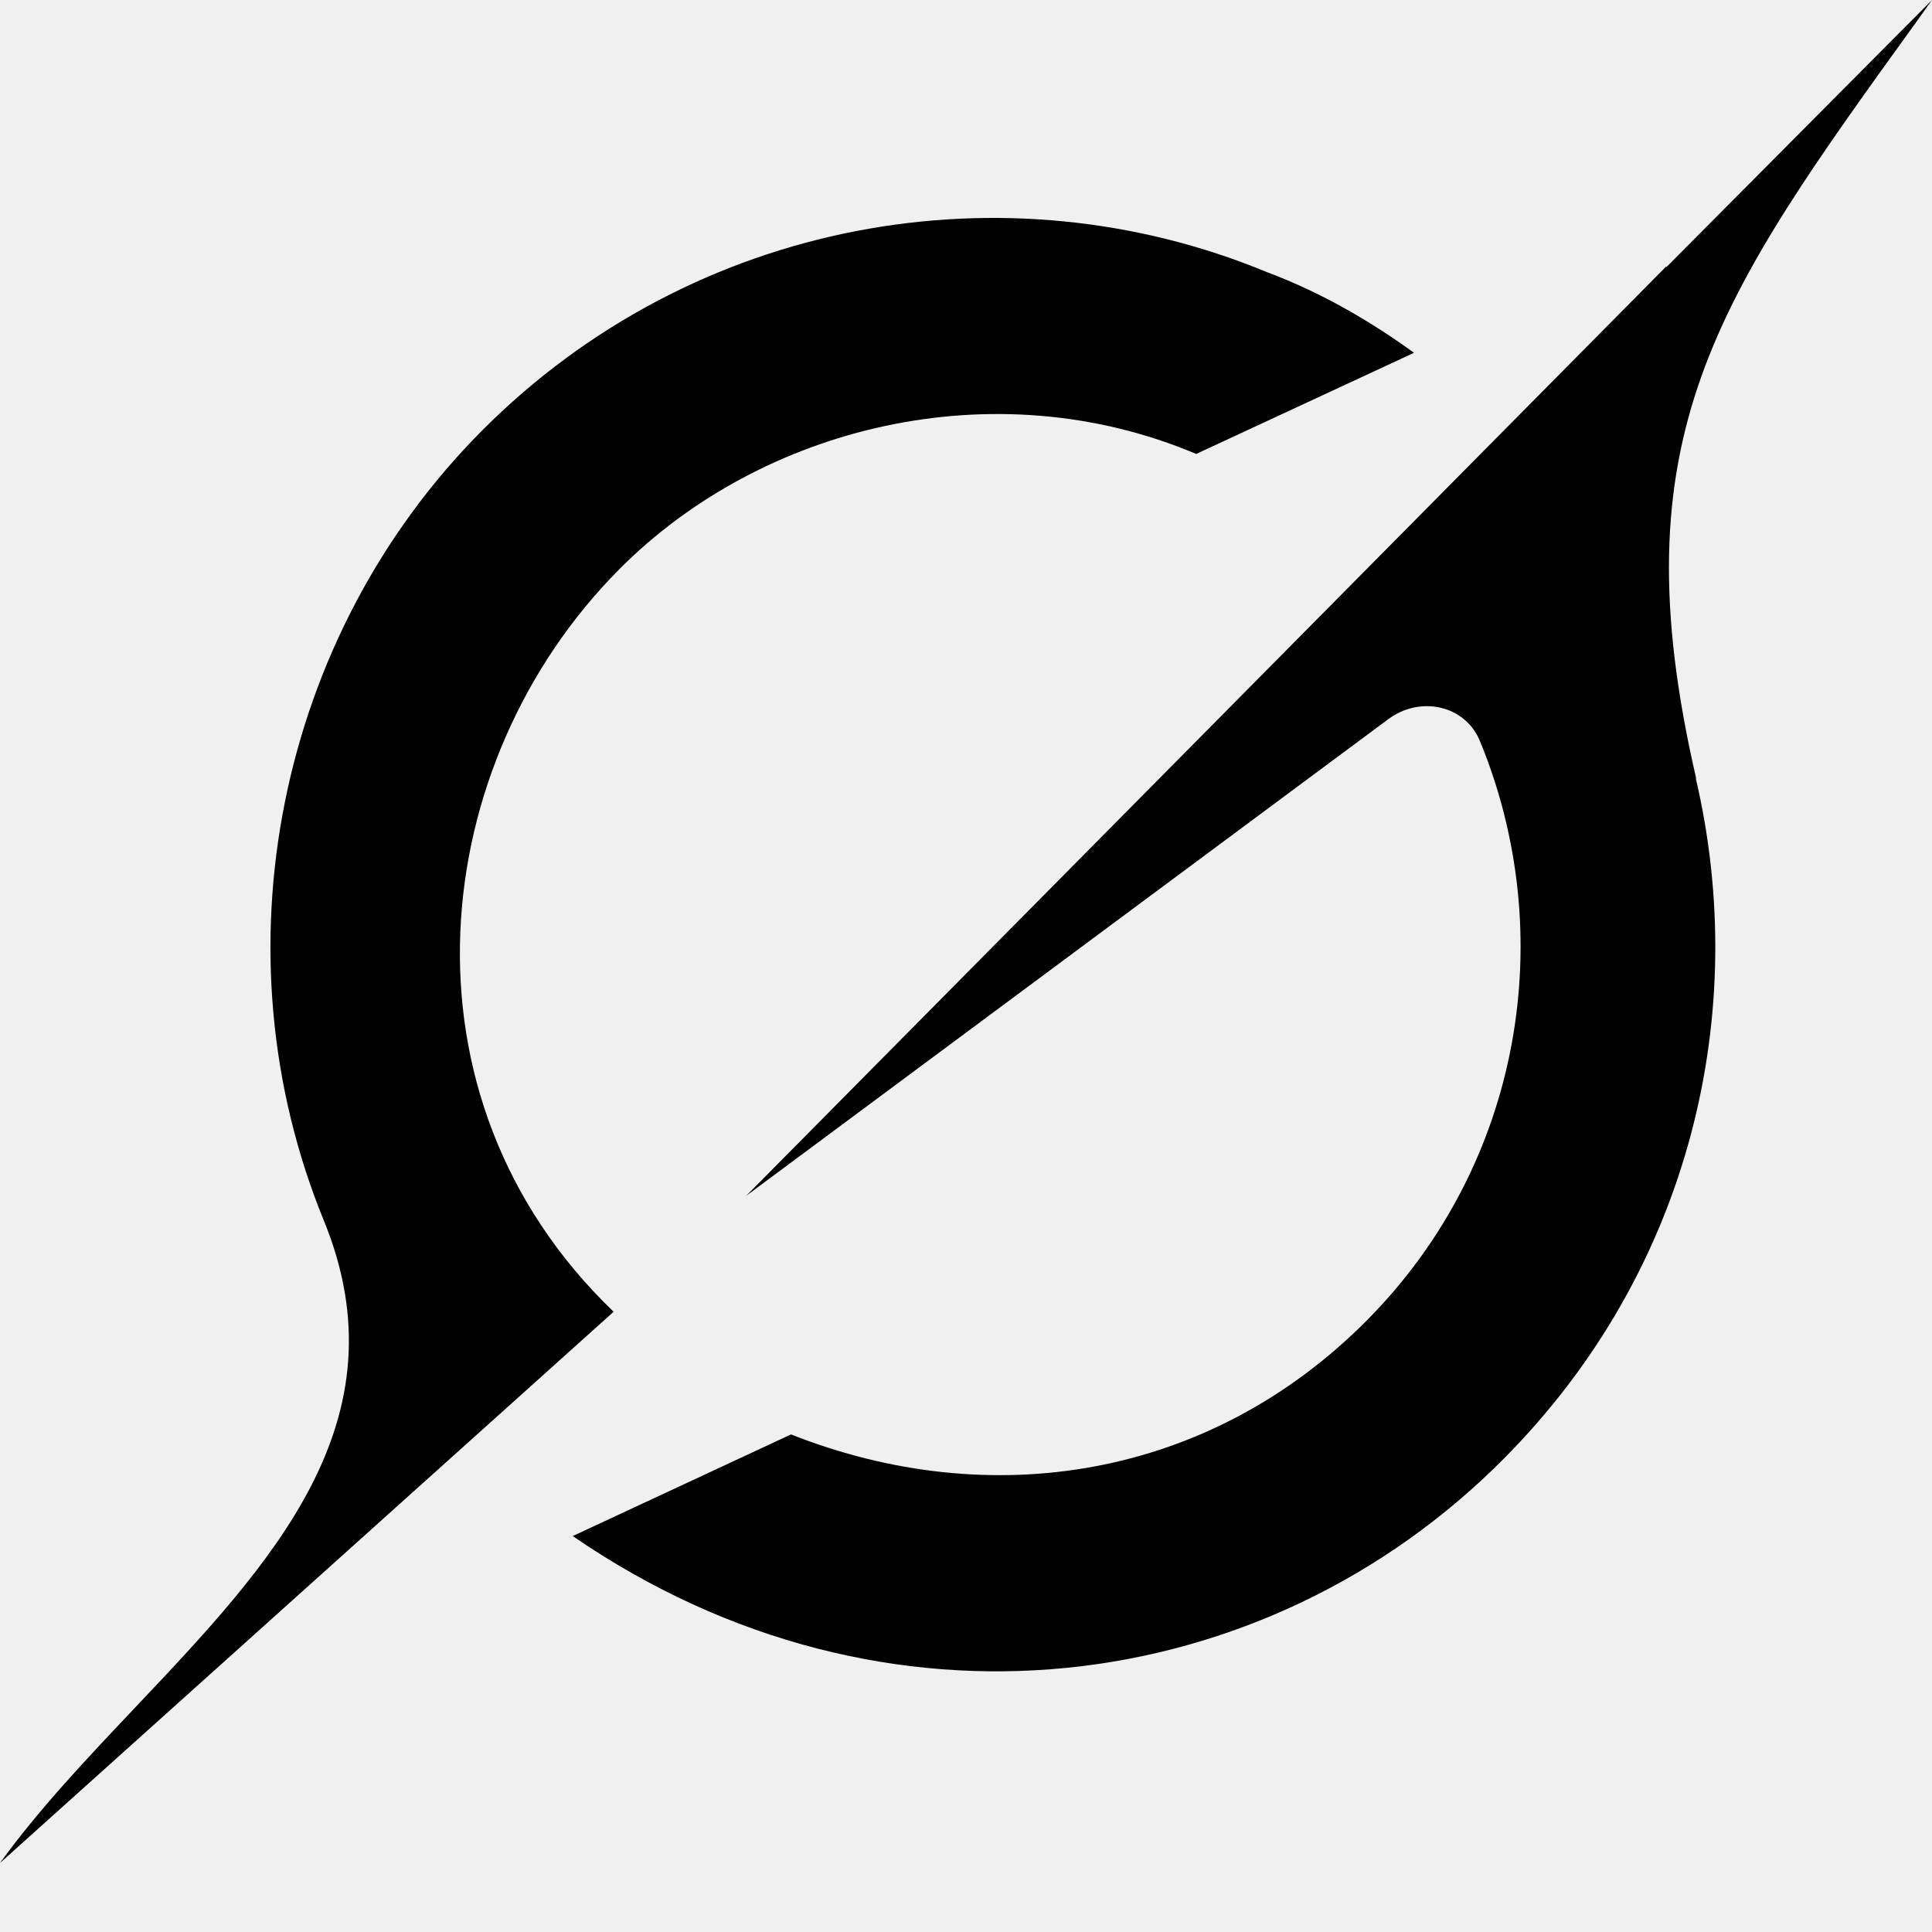
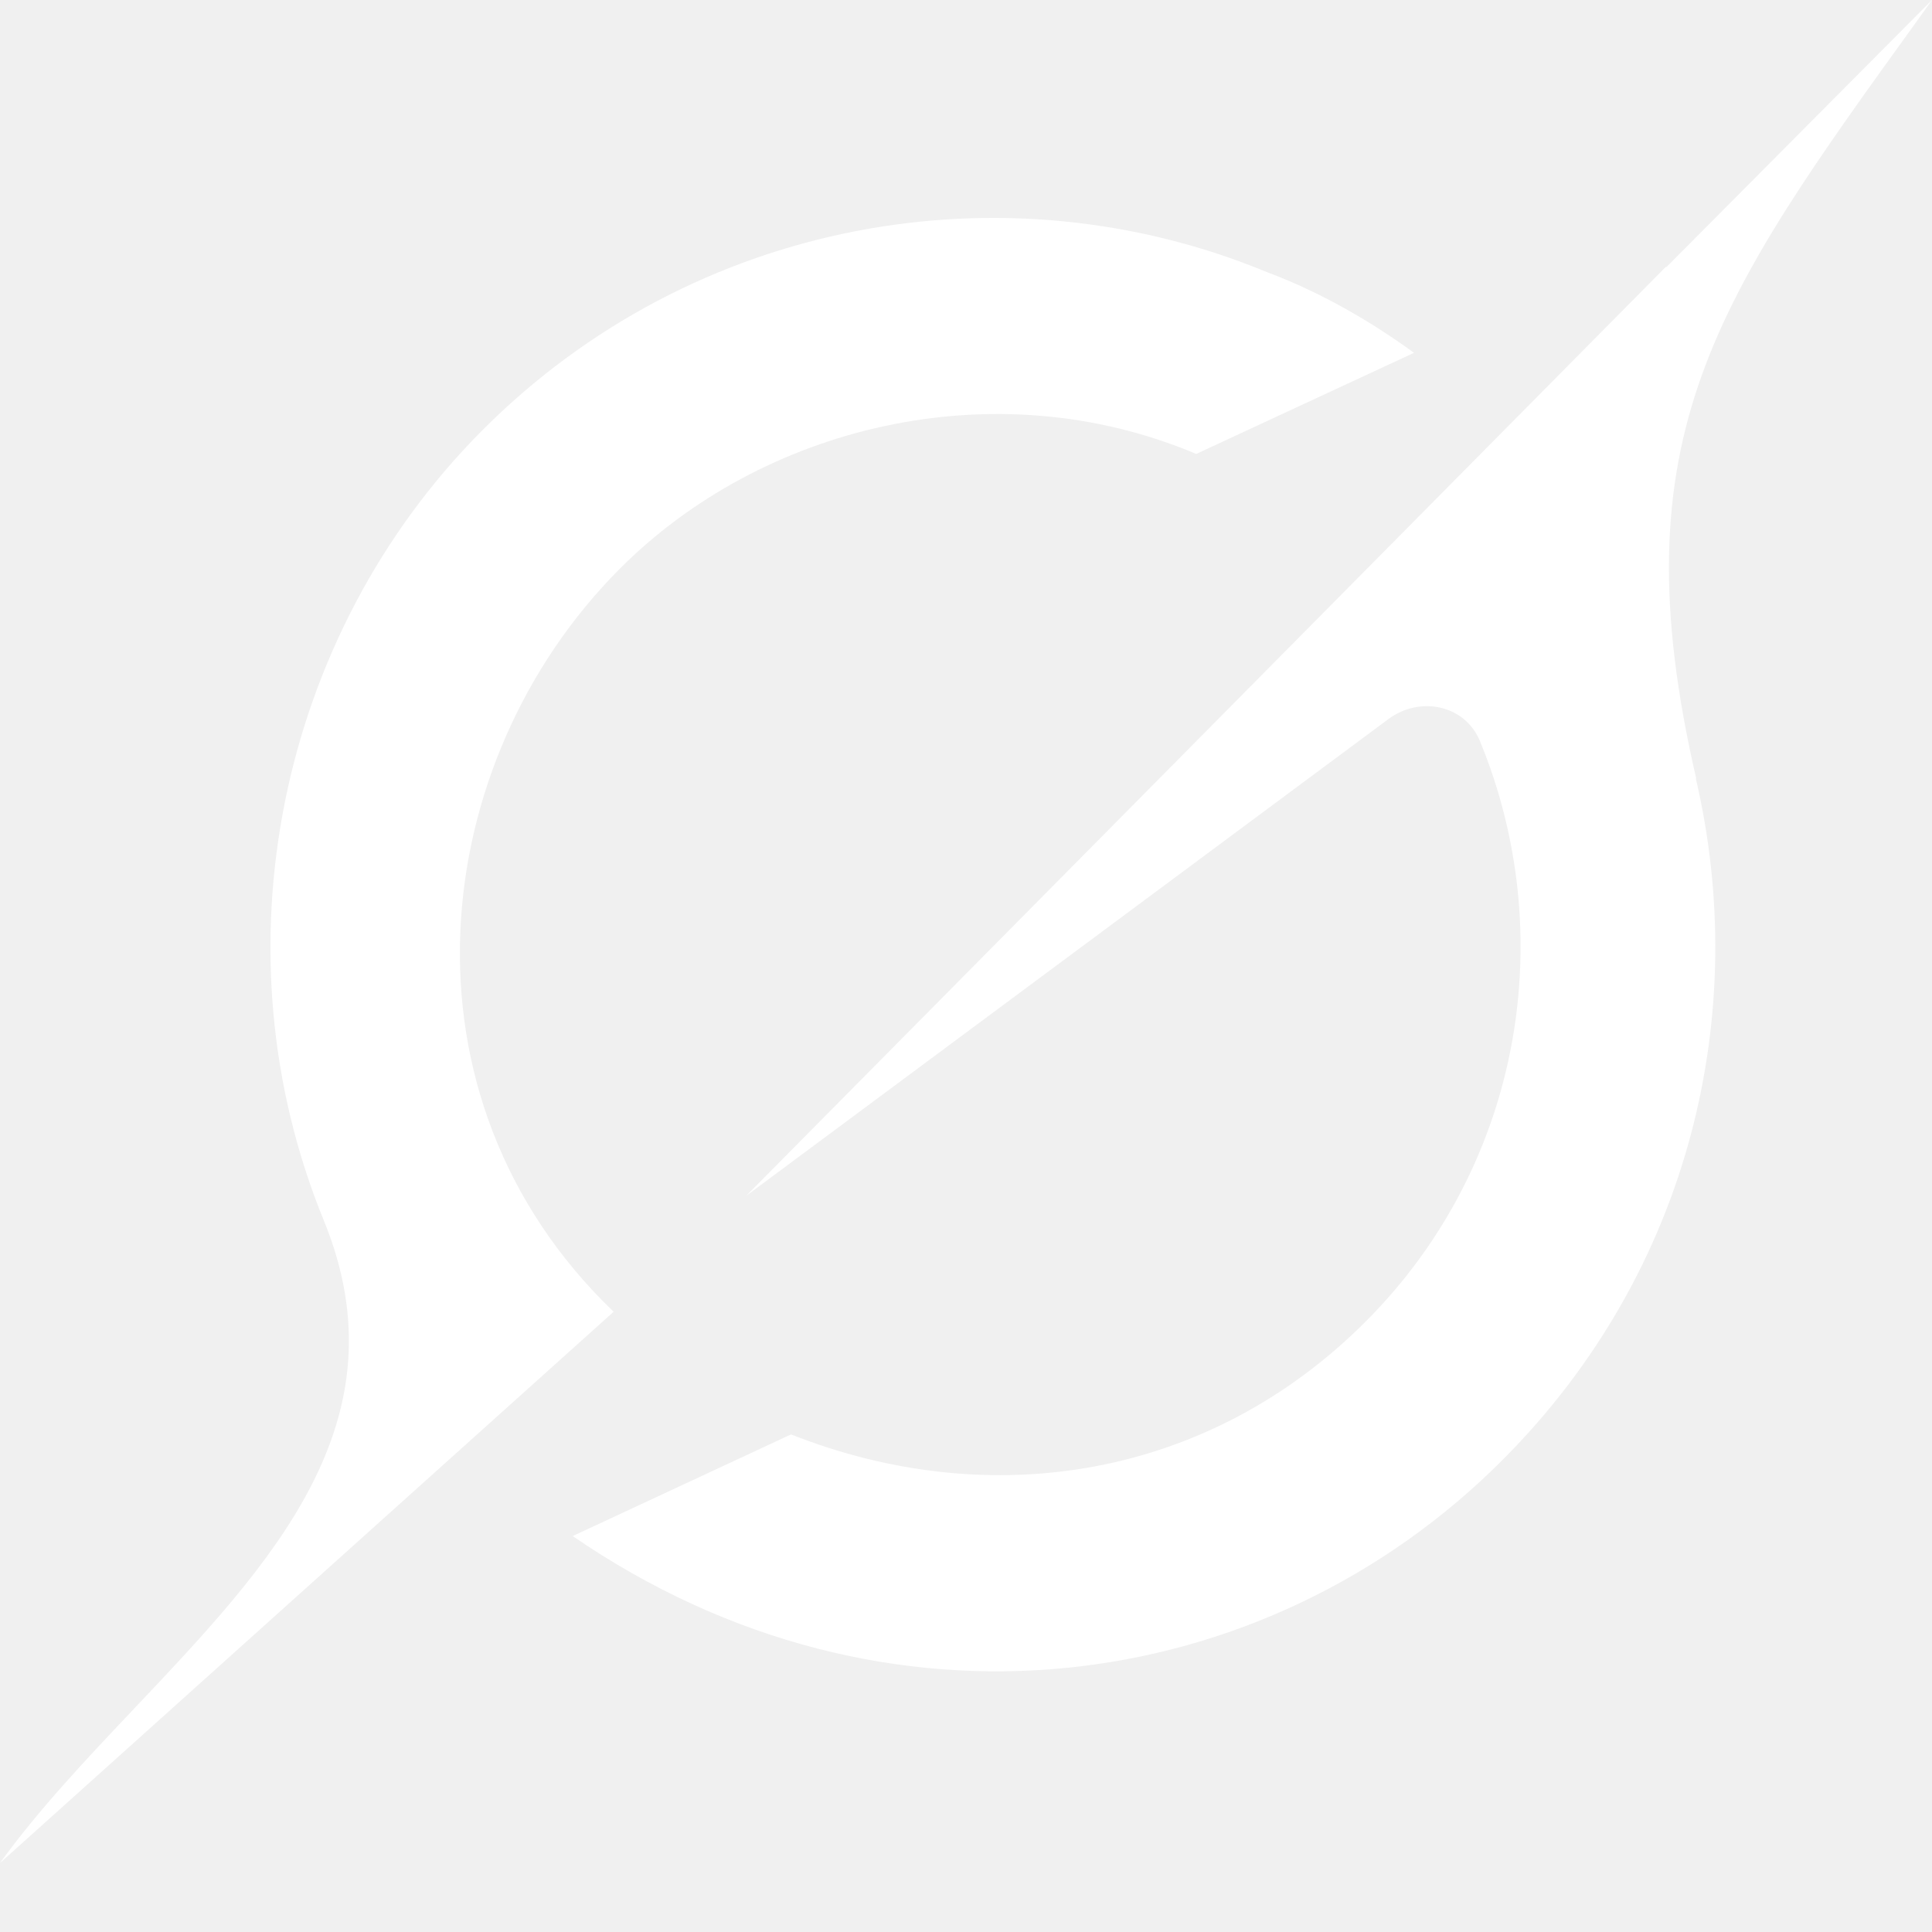
- <svg xmlns="http://www.w3.org/2000/svg" viewBox="0 0 1024 1024" fill="currentColor">
-   <path d="M395.479 633.828L735.91 381.105C752.599 368.715 776.454 373.548 784.406 392.792C826.26 494.285 807.561 616.253 724.288 699.996C641.016 783.739 525.151 802.104 419.247 760.277L303.556 814.143C469.49 928.202 670.987 899.995 796.901 773.282C896.776 672.843 927.708 535.937 898.785 412.476L899.047 412.739C857.105 231.37 909.358 158.874 1016.4 10.633C1018.93 7.118 1021.47 3.603 1024 0L883.144 141.651V141.212L395.392 633.916" />
-   <path d="M325.226 695.251C206.128 580.84 226.662 403.776 328.285 301.668C403.431 226.097 526.549 195.254 634.026 240.596L749.454 186.994C728.657 171.88 702.007 155.623 671.424 144.2C533.19 86.994 367.693 115.465 255.323 228.382C147.234 337.081 113.244 504.215 171.613 646.833C215.216 753.423 143.739 828.818 71.739 904.916C46.224 931.893 20.622 958.87 0 987.429L325.139 695.339" />
+ <svg xmlns="http://www.w3.org/2000/svg" viewBox="0 0 1024 1024" fill="none">
+   <path d="M395.479 633.828L735.91 381.105C752.599 368.715 776.454 373.548 784.406 392.792C826.26 494.285 807.561 616.253 724.288 699.996C641.016 783.739 525.151 802.104 419.247 760.277L303.556 814.143C469.49 928.202 670.987 899.995 796.901 773.282C896.776 672.843 927.708 535.937 898.785 412.476L899.047 412.739C857.105 231.37 909.358 158.874 1016.4 10.633C1018.93 7.118 1021.47 3.603 1024 0L883.144 141.651V141.212L395.392 633.916" fill="white" />
+   <path d="M325.226 695.251C206.128 580.84 226.662 403.776 328.285 301.668C403.431 226.097 526.549 195.254 634.026 240.596L749.454 186.994C728.657 171.88 702.007 155.623 671.424 144.2C533.19 86.994 367.693 115.465 255.323 228.382C147.234 337.081 113.244 504.215 171.613 646.833C215.216 753.423 143.739 828.818 71.739 904.916C46.224 931.893 20.622 958.87 0 987.429L325.139 695.339" fill="white" />
</svg>
